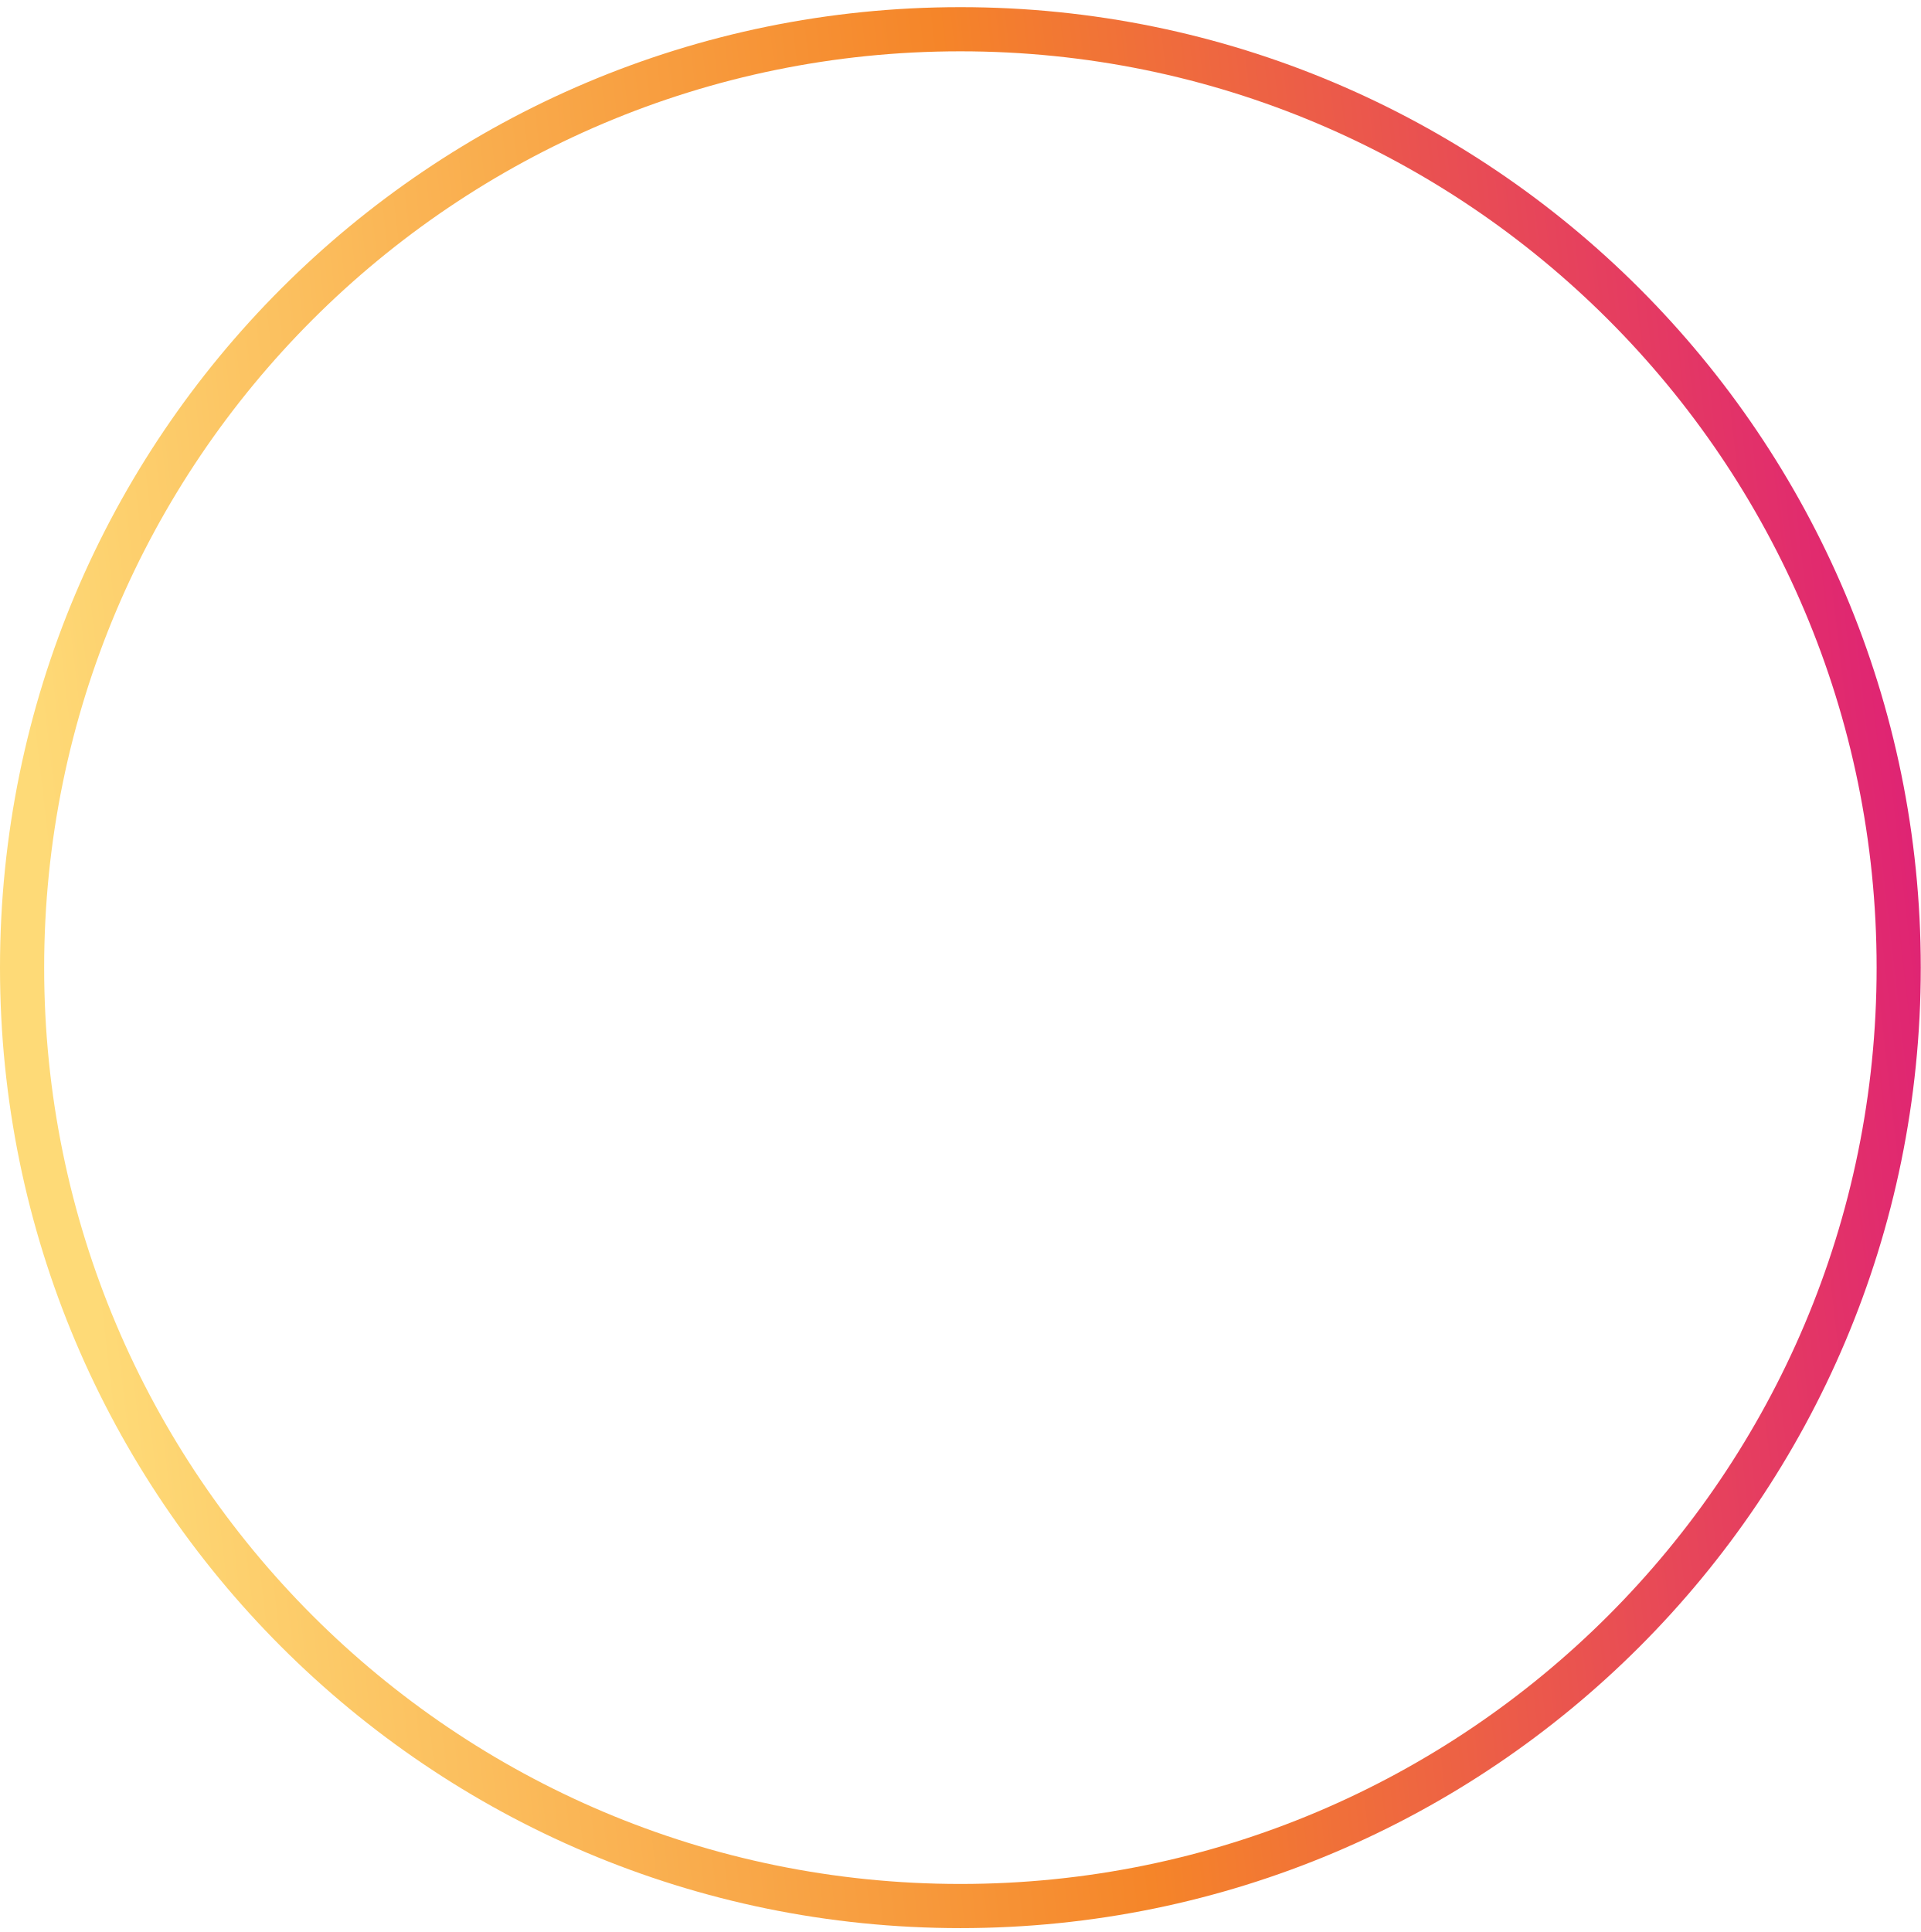
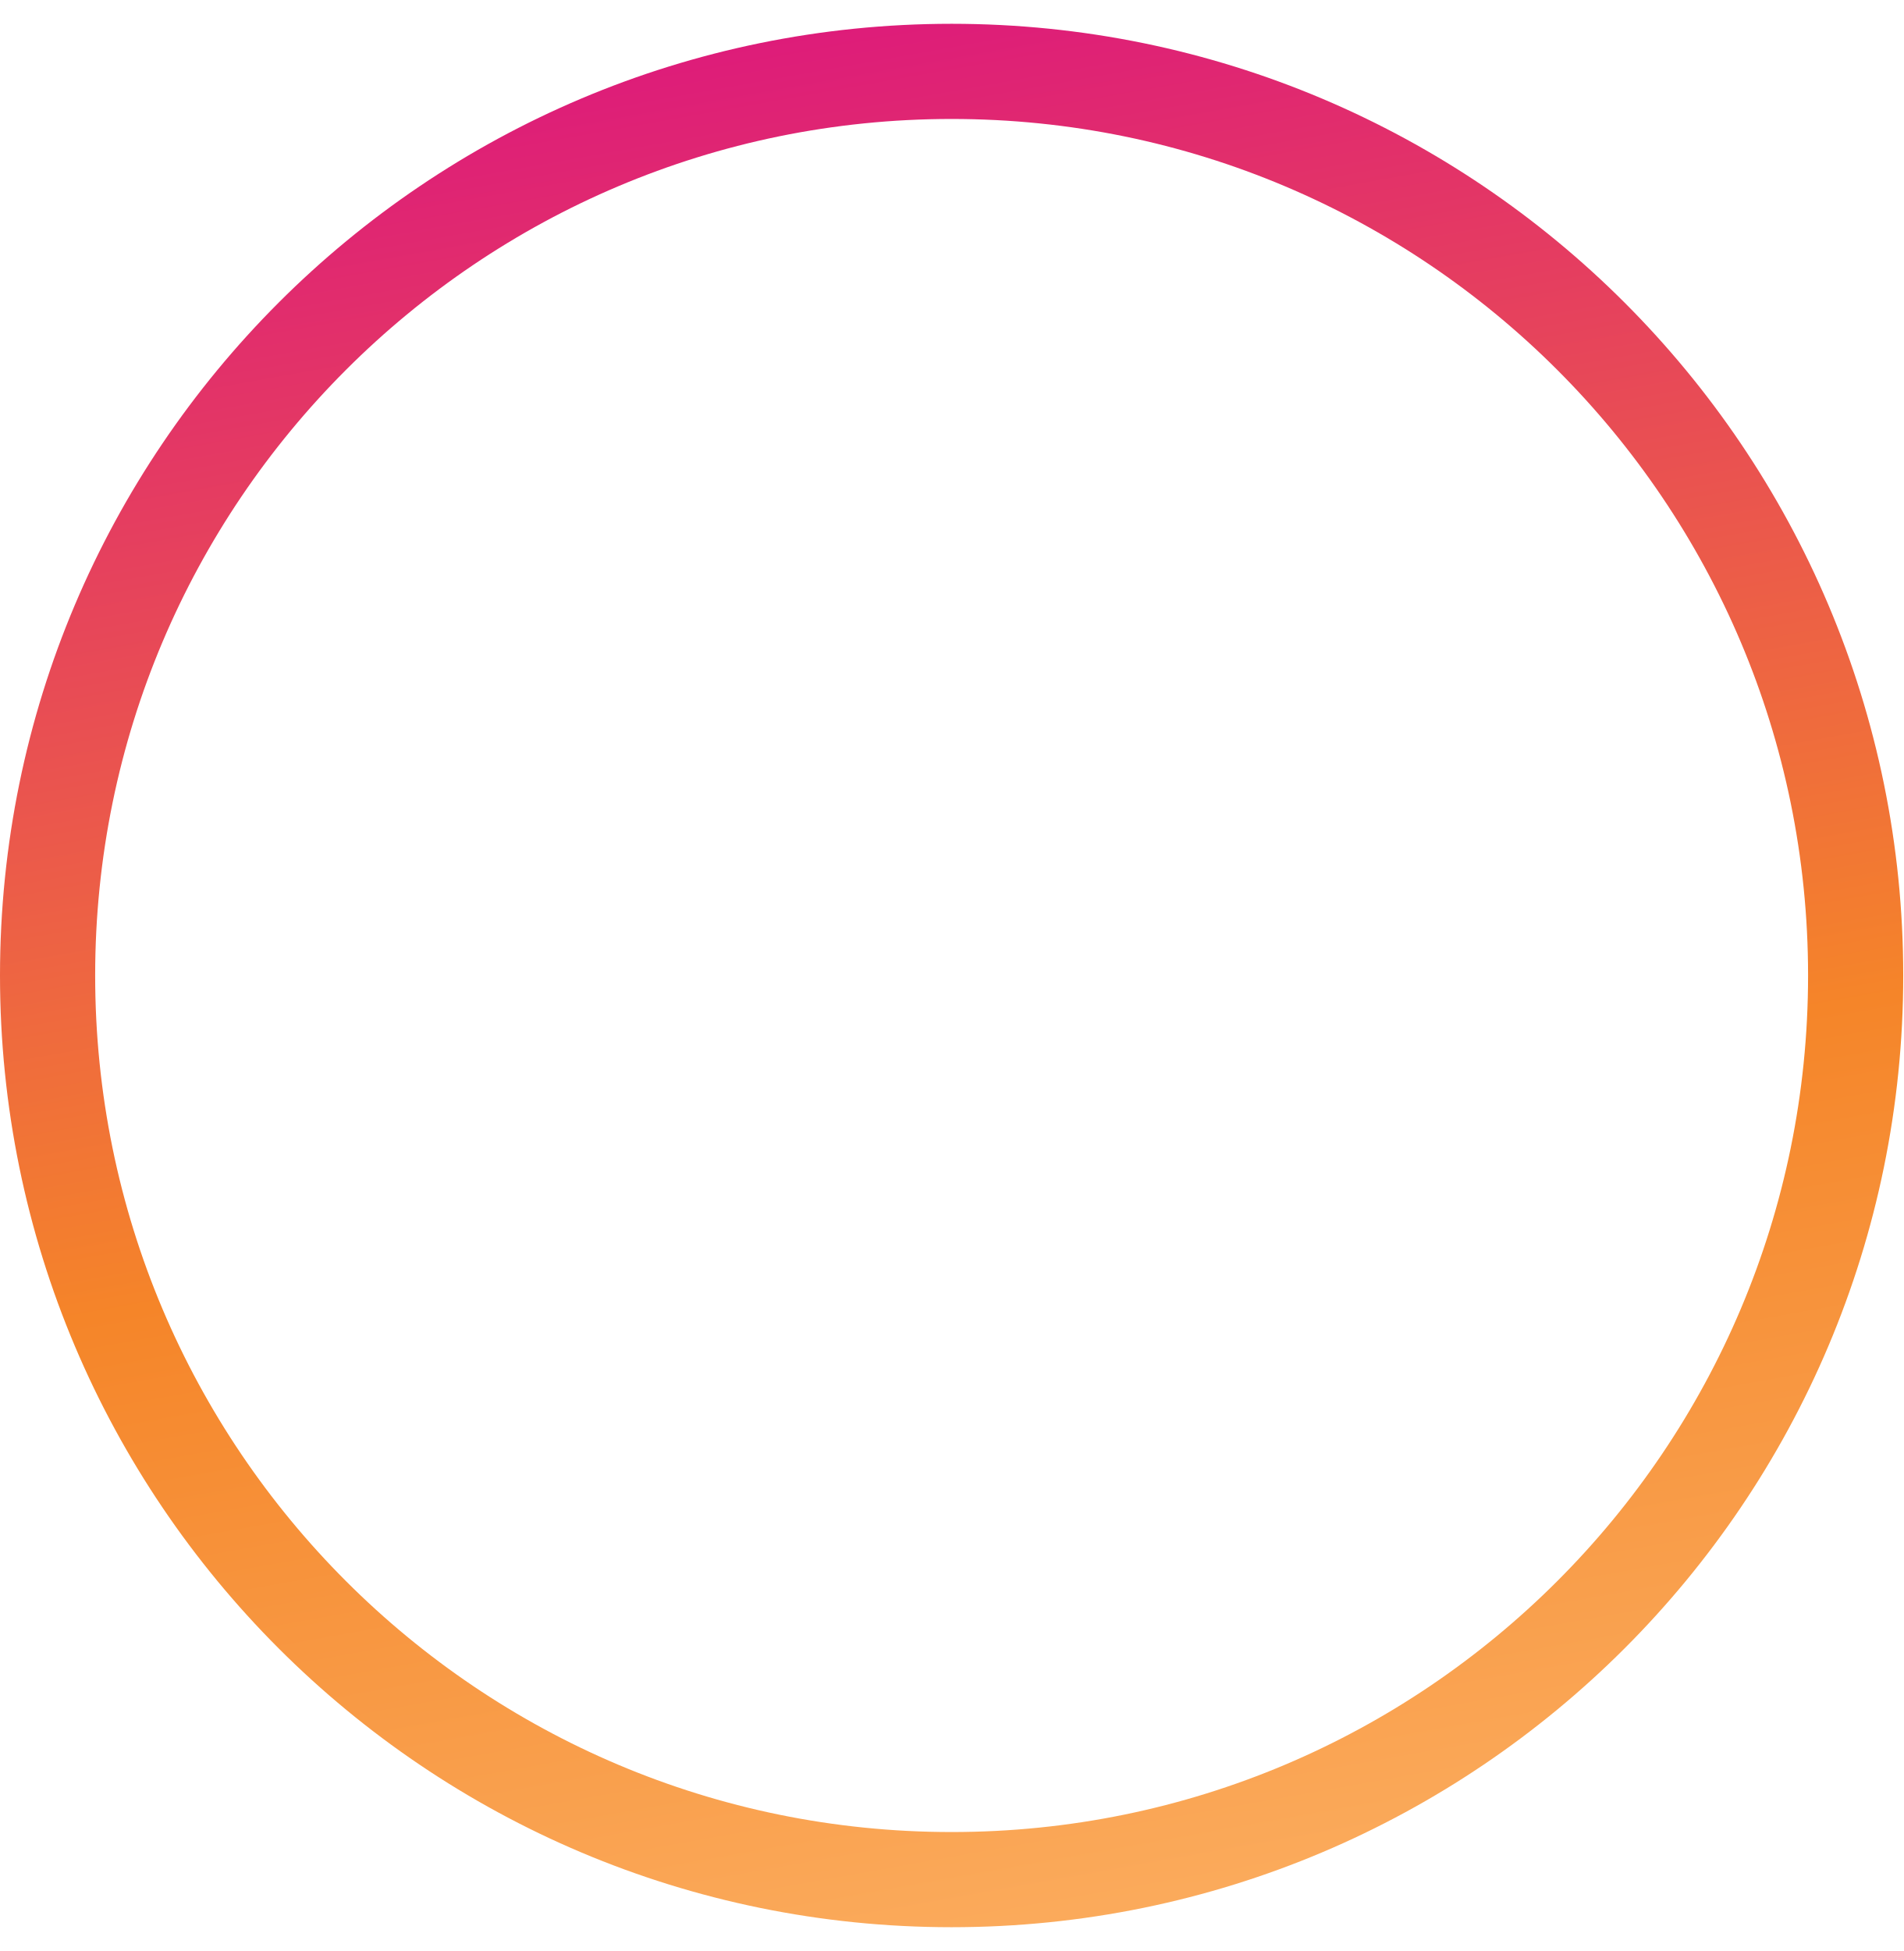
- <svg xmlns="http://www.w3.org/2000/svg" fill="none" height="175" viewBox="0 0 174 175" width="174">
-   <linearGradient id="a" gradientUnits="userSpaceOnUse" x1="13.554" x2="188.776" y1="160.674" y2="140.525">
-     <stop offset="0" stop-color="#feda77" />
-     <stop offset=".505" stop-color="#f58529" />
-     <stop offset="1" stop-color="#dd1a7b" />
-   </linearGradient>
-   <path clip-rule="evenodd" d="m87 170.648c45.84 0 83-37.16 83-83s-37.16-83-83-83c-45.84 0-83 37.16-83 83s37.16 83 83 83zm0 4c48.049 0 87-38.951 87-87 0-48.049-38.951-87-87-87-48.049 0-87 38.951-87 87 0 48.049 38.951 87 87 87z" fill="url(#a)" fill-rule="evenodd" />
+ <svg xmlns="http://www.w3.org/2000/svg" width="40" height="41" viewBox="0 0 40 41" fill="none">
+   <circle cx="20" cy="20.5" r="19" stroke="url(#paint0_linear_846_14906)" stroke-width="2" />
+   <defs>
+     <linearGradient id="paint0_linear_846_14906" x1="49.61" y1="44.396" x2="40.962" y2="-4.024" gradientUnits="userSpaceOnUse">
+       <stop stop-color="#FEBF77" />
+       <stop offset="0.505" stop-color="#F58529" />
+       <stop offset="1" stop-color="#DD1A7B" />
+     </linearGradient>
+   </defs>
</svg>
